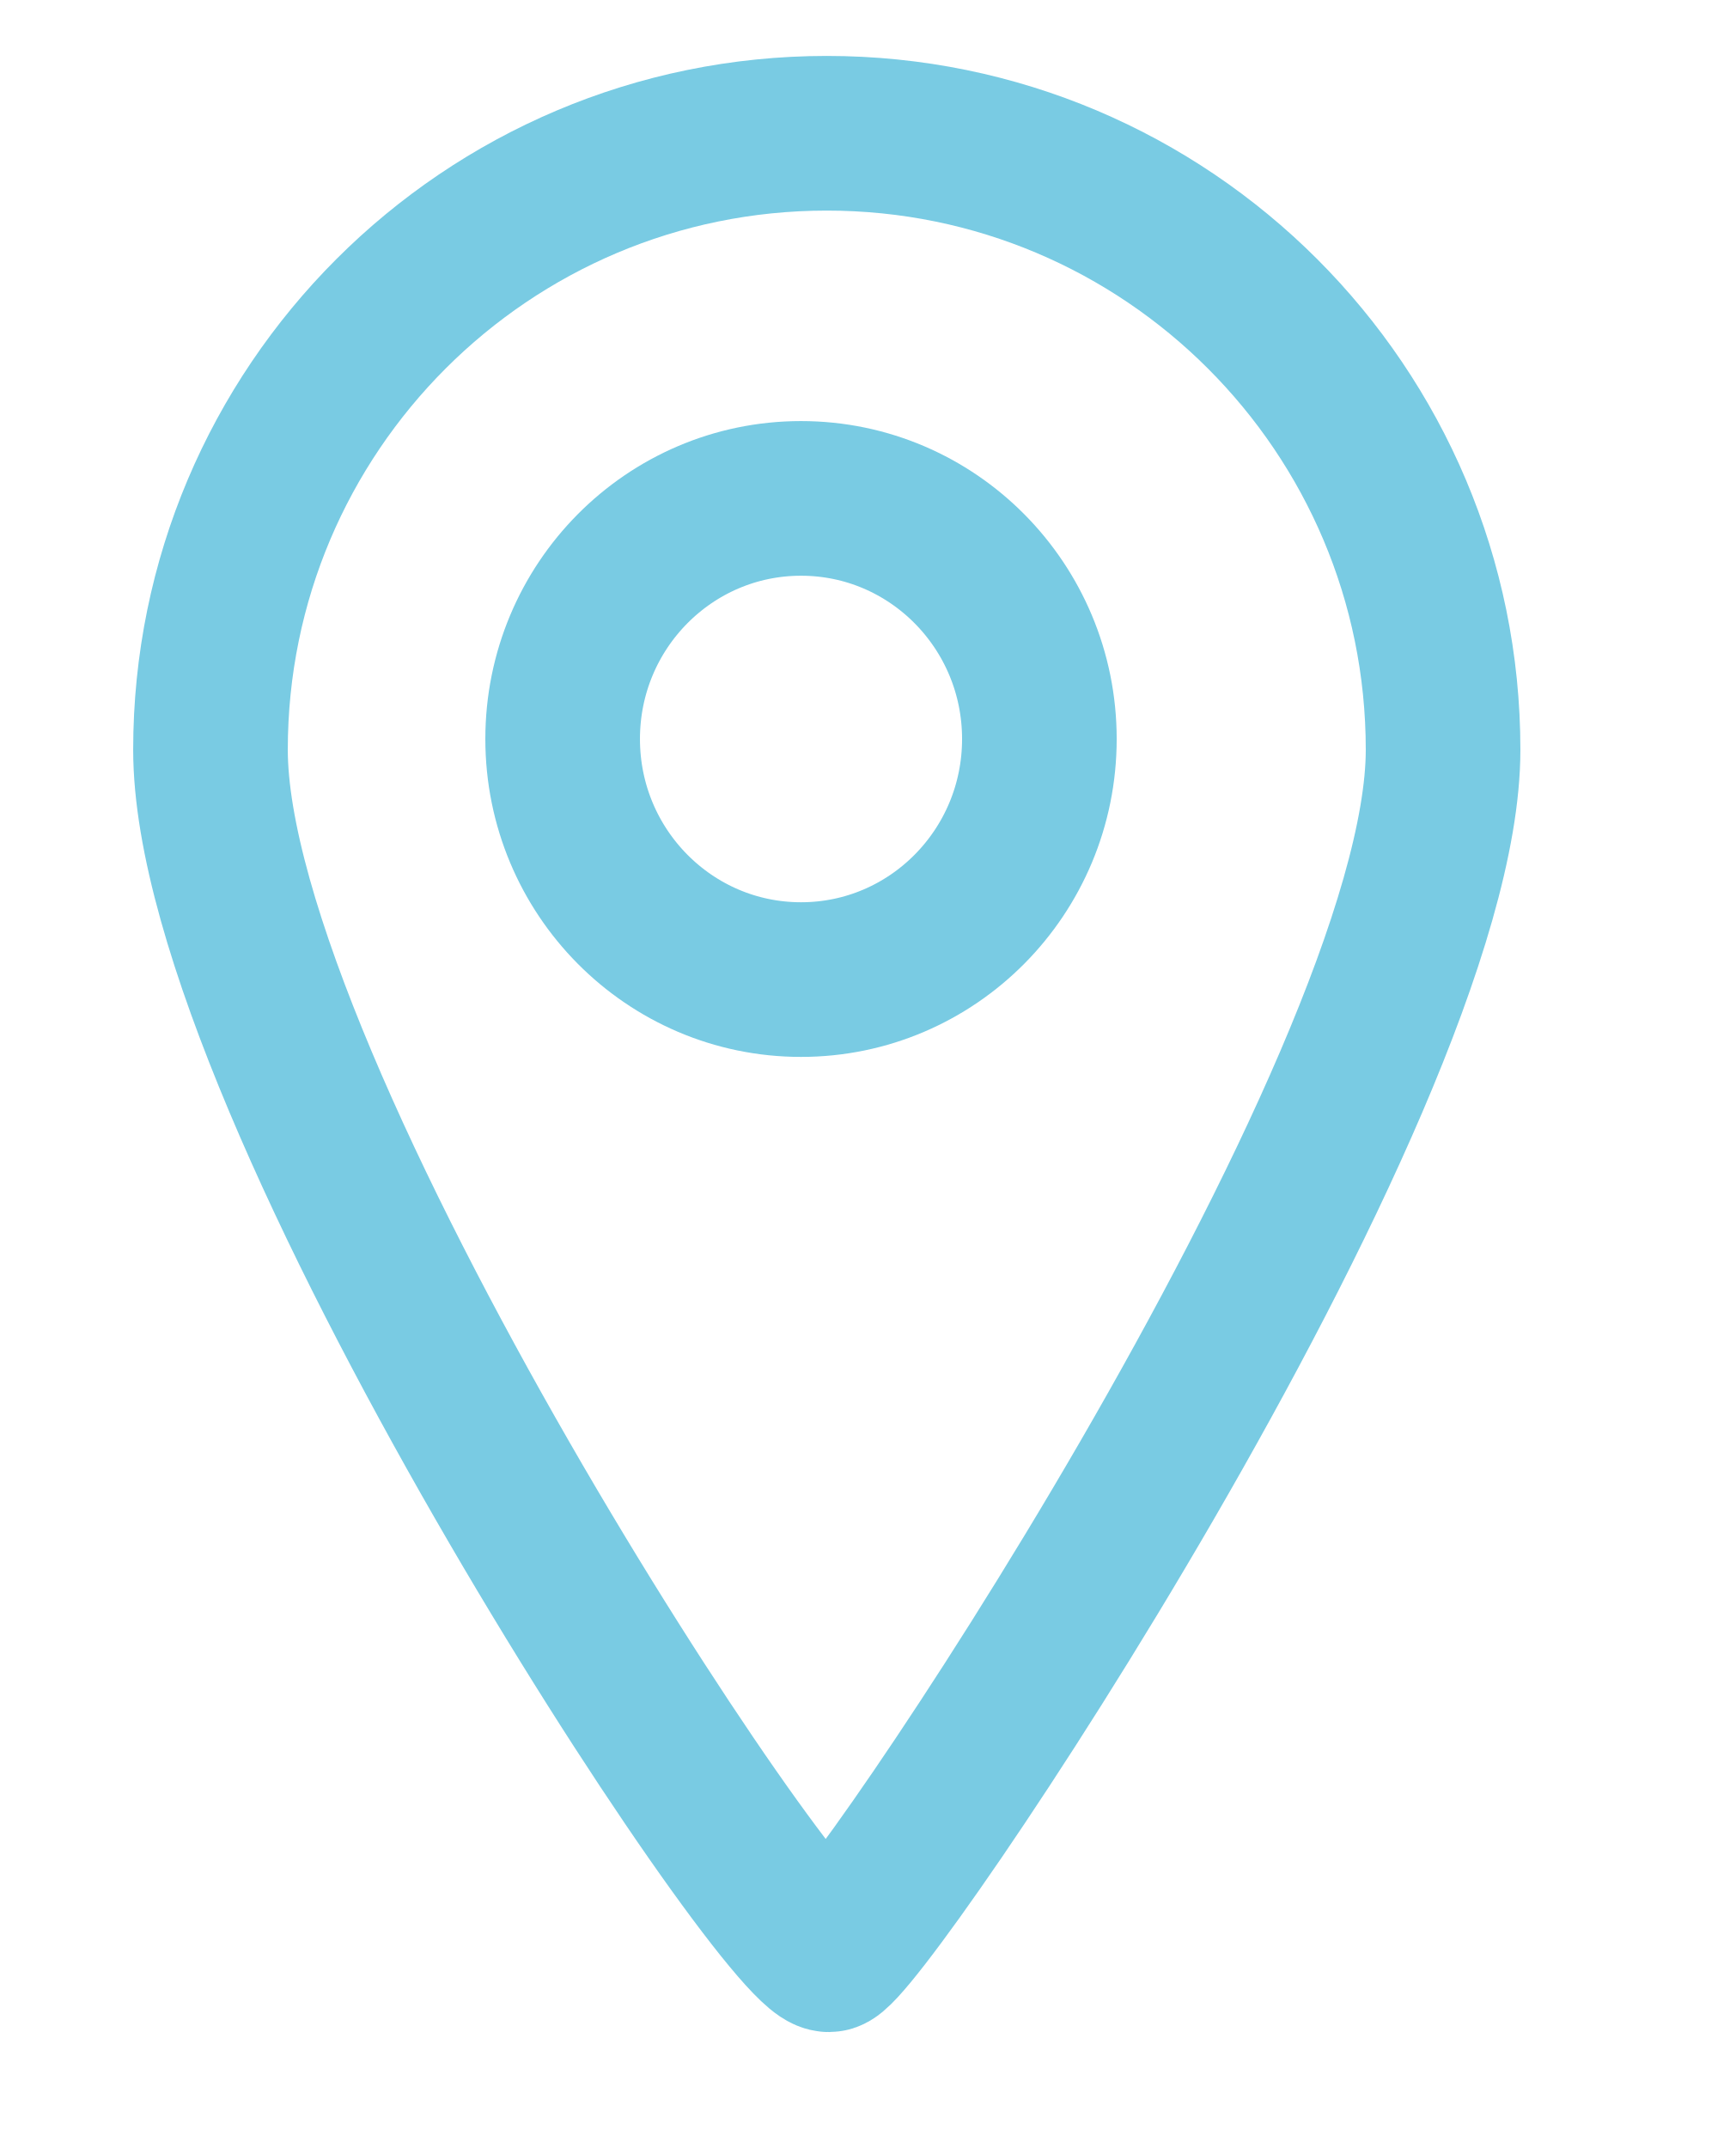
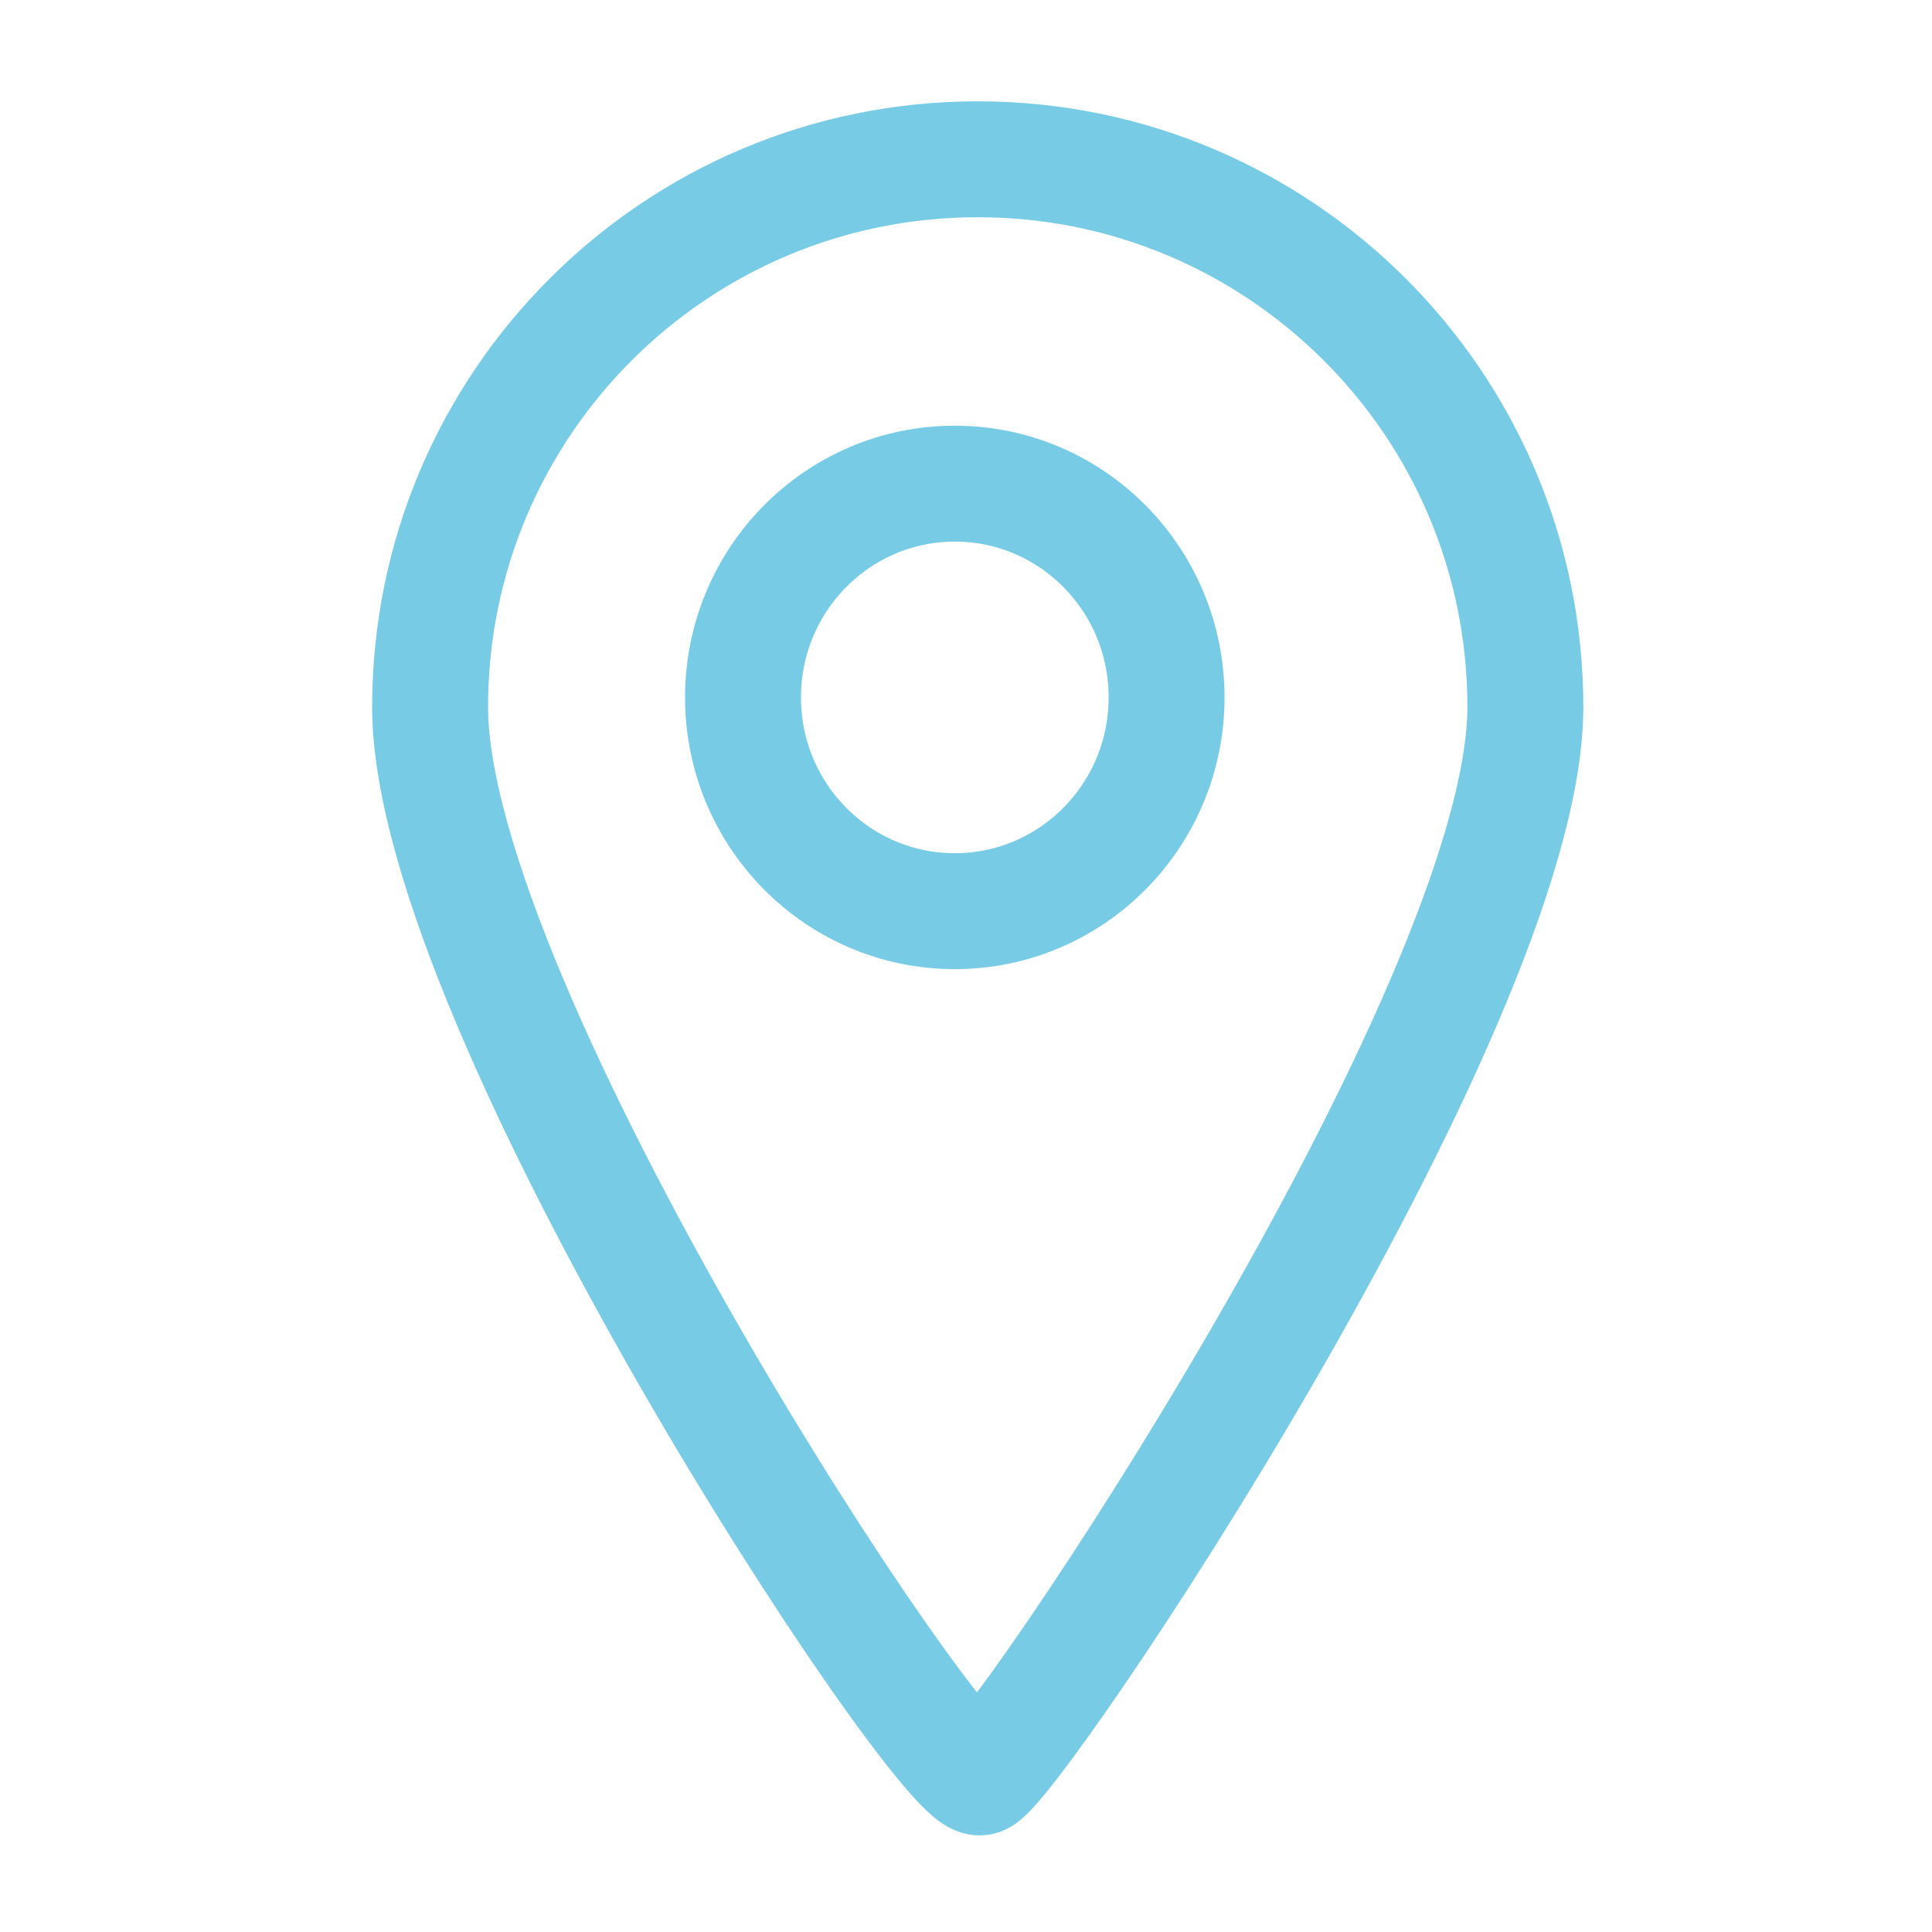
- <svg xmlns="http://www.w3.org/2000/svg" xmlns:xlink="http://www.w3.org/1999/xlink" version="1.1" id="Ebene_1" x="0px" y="0px" width="33.667px" height="41.667px" viewBox="0 0 33.667 41.667" enable-background="new 0 0 33.667 41.667" xml:space="preserve">
+ <svg xmlns="http://www.w3.org/2000/svg" version="1.1" id="Ebene_1" x="0px" y="0px" width="50px" height="50px" viewBox="0 0 50 50" enable-background="new 0 0 50 50" xml:space="preserve">
  <g>
-     <defs>
-       <rect id="SVGID_1_" x="-111.667" y="-124.333" width="192.499" height="134.999" />
-     </defs>
-     <clipPath id="SVGID_2_">
-       <use xlink:href="#SVGID_1_" overflow="visible" />
-     </clipPath>
-     <path clip-path="url(#SVGID_2_)" fill="none" stroke="#78CBE4" stroke-width="3" stroke-miterlimit="10" d="M-38.855-74.849H-71.04   v-26.954h31.636c0,0,1.828-0.176,3.474,1.05c1.646,1.225,1.646,3.5,1.646,3.5v16.278" />
-     <ellipse clip-path="url(#SVGID_2_)" fill="none" stroke="#78CBE4" stroke-width="3" stroke-miterlimit="10" cx="-52.661" cy="-88.237" rx="8.489" ry="8.565" />
-     <path clip-path="url(#SVGID_2_)" fill="none" stroke="#78CBE4" stroke-width="3" stroke-linecap="round" stroke-miterlimit="10" d="   M-52.147-12.459l2.299-16.764c0,0,0.479-1.533,0.671-1.82c0.191-0.289,0.861-0.959,0.861-0.959l10.346-7.951   c0,0,2.205-2.203,2.395-3.162c0.34-1.701-1.246-3.928-3.16-3.928H-68.05c0,0-3.352,0.479-3.257,3.354   c0.096,2.873,2.396,4.6,2.396,4.6l10.059,7.279c0,0,0.941,0.986,1.244,2.588c0.385,2.01,0.576,4.598,0.576,4.598" />
-     <ellipse clip-path="url(#SVGID_2_)" fill="none" stroke="#78CBE4" stroke-width="3" stroke-linecap="round" stroke-miterlimit="10" cx="17.44" cy="-38.084" rx="3.583" ry="3.375" />
-     <path clip-path="url(#SVGID_2_)" fill="none" stroke="#78CBE4" stroke-width="3" stroke-linecap="round" stroke-miterlimit="10" d="   M27.156-18.809c4.443-2.914,7.367-7.848,7.367-13.441c0-8.951-7.48-16.209-16.707-16.209c-9.229,0-16.709,7.258-16.709,16.209   s7.48,16.209,16.709,16.209v-13.918" />
-     <path clip-path="url(#SVGID_2_)" fill="none" stroke="#78CBE4" stroke-width="3" stroke-miterlimit="10" d="M33.332-89.82   c0-4.517,1.023-10.978-1.75-14.125c-3.289-3.73-10.814-3.75-16.188-3.75c-9.906,0-17.938,8.003-17.938,17.875   s8.031,17.875,17.938,17.875S33.332-79.948,33.332-89.82z" />
-     <polyline clip-path="url(#SVGID_2_)" fill="none" stroke="#78CBE4" stroke-width="3" stroke-miterlimit="10" points="   18.332,-96.195 12.707,-90.195 18.207,-84.445  " />
+     <path fill="none" stroke="#E52520" stroke-width="3" stroke-miterlimit="10" d="M-27.548-74.065h-39.286v-32.901h38.616   c0,0,2.232-0.215,4.241,1.282c2.01,1.495,2.01,4.272,2.01,4.272v19.869" />
+     <path fill="none" stroke="#E52520" stroke-width="3" stroke-miterlimit="10" d="M-34.038-90.408   c0,5.774-4.642,10.456-10.362,10.456c-5.721,0-10.363-4.682-10.363-10.456c0-5.774,4.642-10.455,10.363-10.455   C-38.68-100.863-34.038-96.182-34.038-90.408z" />
+   </g>
+   <path fill="none" stroke="#E52520" stroke-width="3" stroke-linecap="round" stroke-miterlimit="10" d="M-44.606-7.83l2.807-20.466  c0,0,0.586-1.872,0.819-2.223c0.233-0.353,1.052-1.171,1.052-1.171l12.63-9.707c0,0,2.692-2.689,2.924-3.86  c0.415-2.077-1.521-4.795-3.858-4.795h-35.788c0,0-4.092,0.584-3.977,4.094c0.117,3.508,2.925,5.615,2.925,5.615l12.28,8.887  c0,0,1.149,1.204,1.519,3.16c0.47,2.453,0.704,5.612,0.704,5.612" />
+   <g>
+     <ellipse fill="none" stroke="#E52520" stroke-width="3" stroke-linecap="round" stroke-miterlimit="10" cx="24.586" cy="-39.07" rx="4.686" ry="4.414" />
+     <path fill="none" stroke="#E52520" stroke-width="3" stroke-linecap="round" stroke-miterlimit="10" d="M37.291-13.863   c5.811-3.811,9.634-10.263,9.634-17.577c0-11.706-9.782-21.197-21.848-21.197c-12.068,0-21.851,9.491-21.851,21.197   c0,11.705,9.782,21.196,21.851,21.196v-18.201" />
+   </g>
+   <g>
+     <path fill="none" stroke="#E52520" stroke-width="3" stroke-miterlimit="10" d="M44.333-90.011c0-5.21,1.179-12.663-2.021-16.292   c-3.793-4.302-12.474-4.326-18.672-4.326c-11.425,0-20.69,9.231-20.69,20.618s9.266,20.618,20.69,20.618   C35.068-69.393,44.333-78.624,44.333-90.011z" />
+     <polyline fill="none" stroke="#E52520" stroke-width="3" stroke-miterlimit="10" points="27.029,-97.364 20.542,-90.443    26.886,-83.811  " />
+   </g>
+   <g>
+     <ellipse fill="none" stroke="#78CBE4" stroke-width="3" stroke-miterlimit="10" cx="24.71" cy="18.049" rx="5.481" ry="5.532" />
+     <path fill="none" stroke="#78CBE4" stroke-width="3" stroke-miterlimit="10" d="M39.476,18.297C39.476,26.124,26.043,46,25.354,46   c-1.088,0-14.223-19.876-14.223-27.703c0-7.828,6.344-14.175,14.172-14.175S39.476,10.469,39.476,18.297z" />
  </g>
  <g>
    <g>
-       <path fill="none" stroke="#78CBE4" stroke-width="3" stroke-linecap="round" stroke-miterlimit="10" d="M-60.667,39.333V10.001    H-35v28.832c0,0,0.167,1.668-1,3.168s-3.333,1.5-3.333,1.5h-15.5" />
-       <polyline fill="none" stroke="#78CBE4" stroke-width="3" stroke-linecap="round" stroke-miterlimit="10" points="-66.834,34.834     -66.834,4.167 -40.667,4.167   " />
+       <path fill="none" stroke="#78CBE4" stroke-width="3" stroke-linecap="round" stroke-miterlimit="10" d="M-54.571,40.994V8.158    h28.731v32.275c0,0,0.188,1.867-1.119,3.547c-1.306,1.679-3.731,1.679-3.731,1.679h-17.352" />
+       <polyline fill="none" stroke="#78CBE4" stroke-width="3" stroke-linecap="round" stroke-miterlimit="10" points="-61.474,35.957     -61.474,1.628 -32.184,1.628   " />
    </g>
  </g>
-   <g>
-     <ellipse fill="none" stroke="#79CBE3" stroke-width="3" stroke-miterlimit="10" cx="15.542" cy="14.335" rx="4.625" ry="4.667" />
-     <path fill="none" stroke="#79CBE3" stroke-width="3" stroke-miterlimit="10" d="M28,14.543c0,6.604-11.333,23.375-11.916,23.375   c-0.917,0-12-16.771-12-23.375c0-6.604,5.354-11.958,11.958-11.958S28,7.939,28,14.543z" />
-   </g>
</svg>
